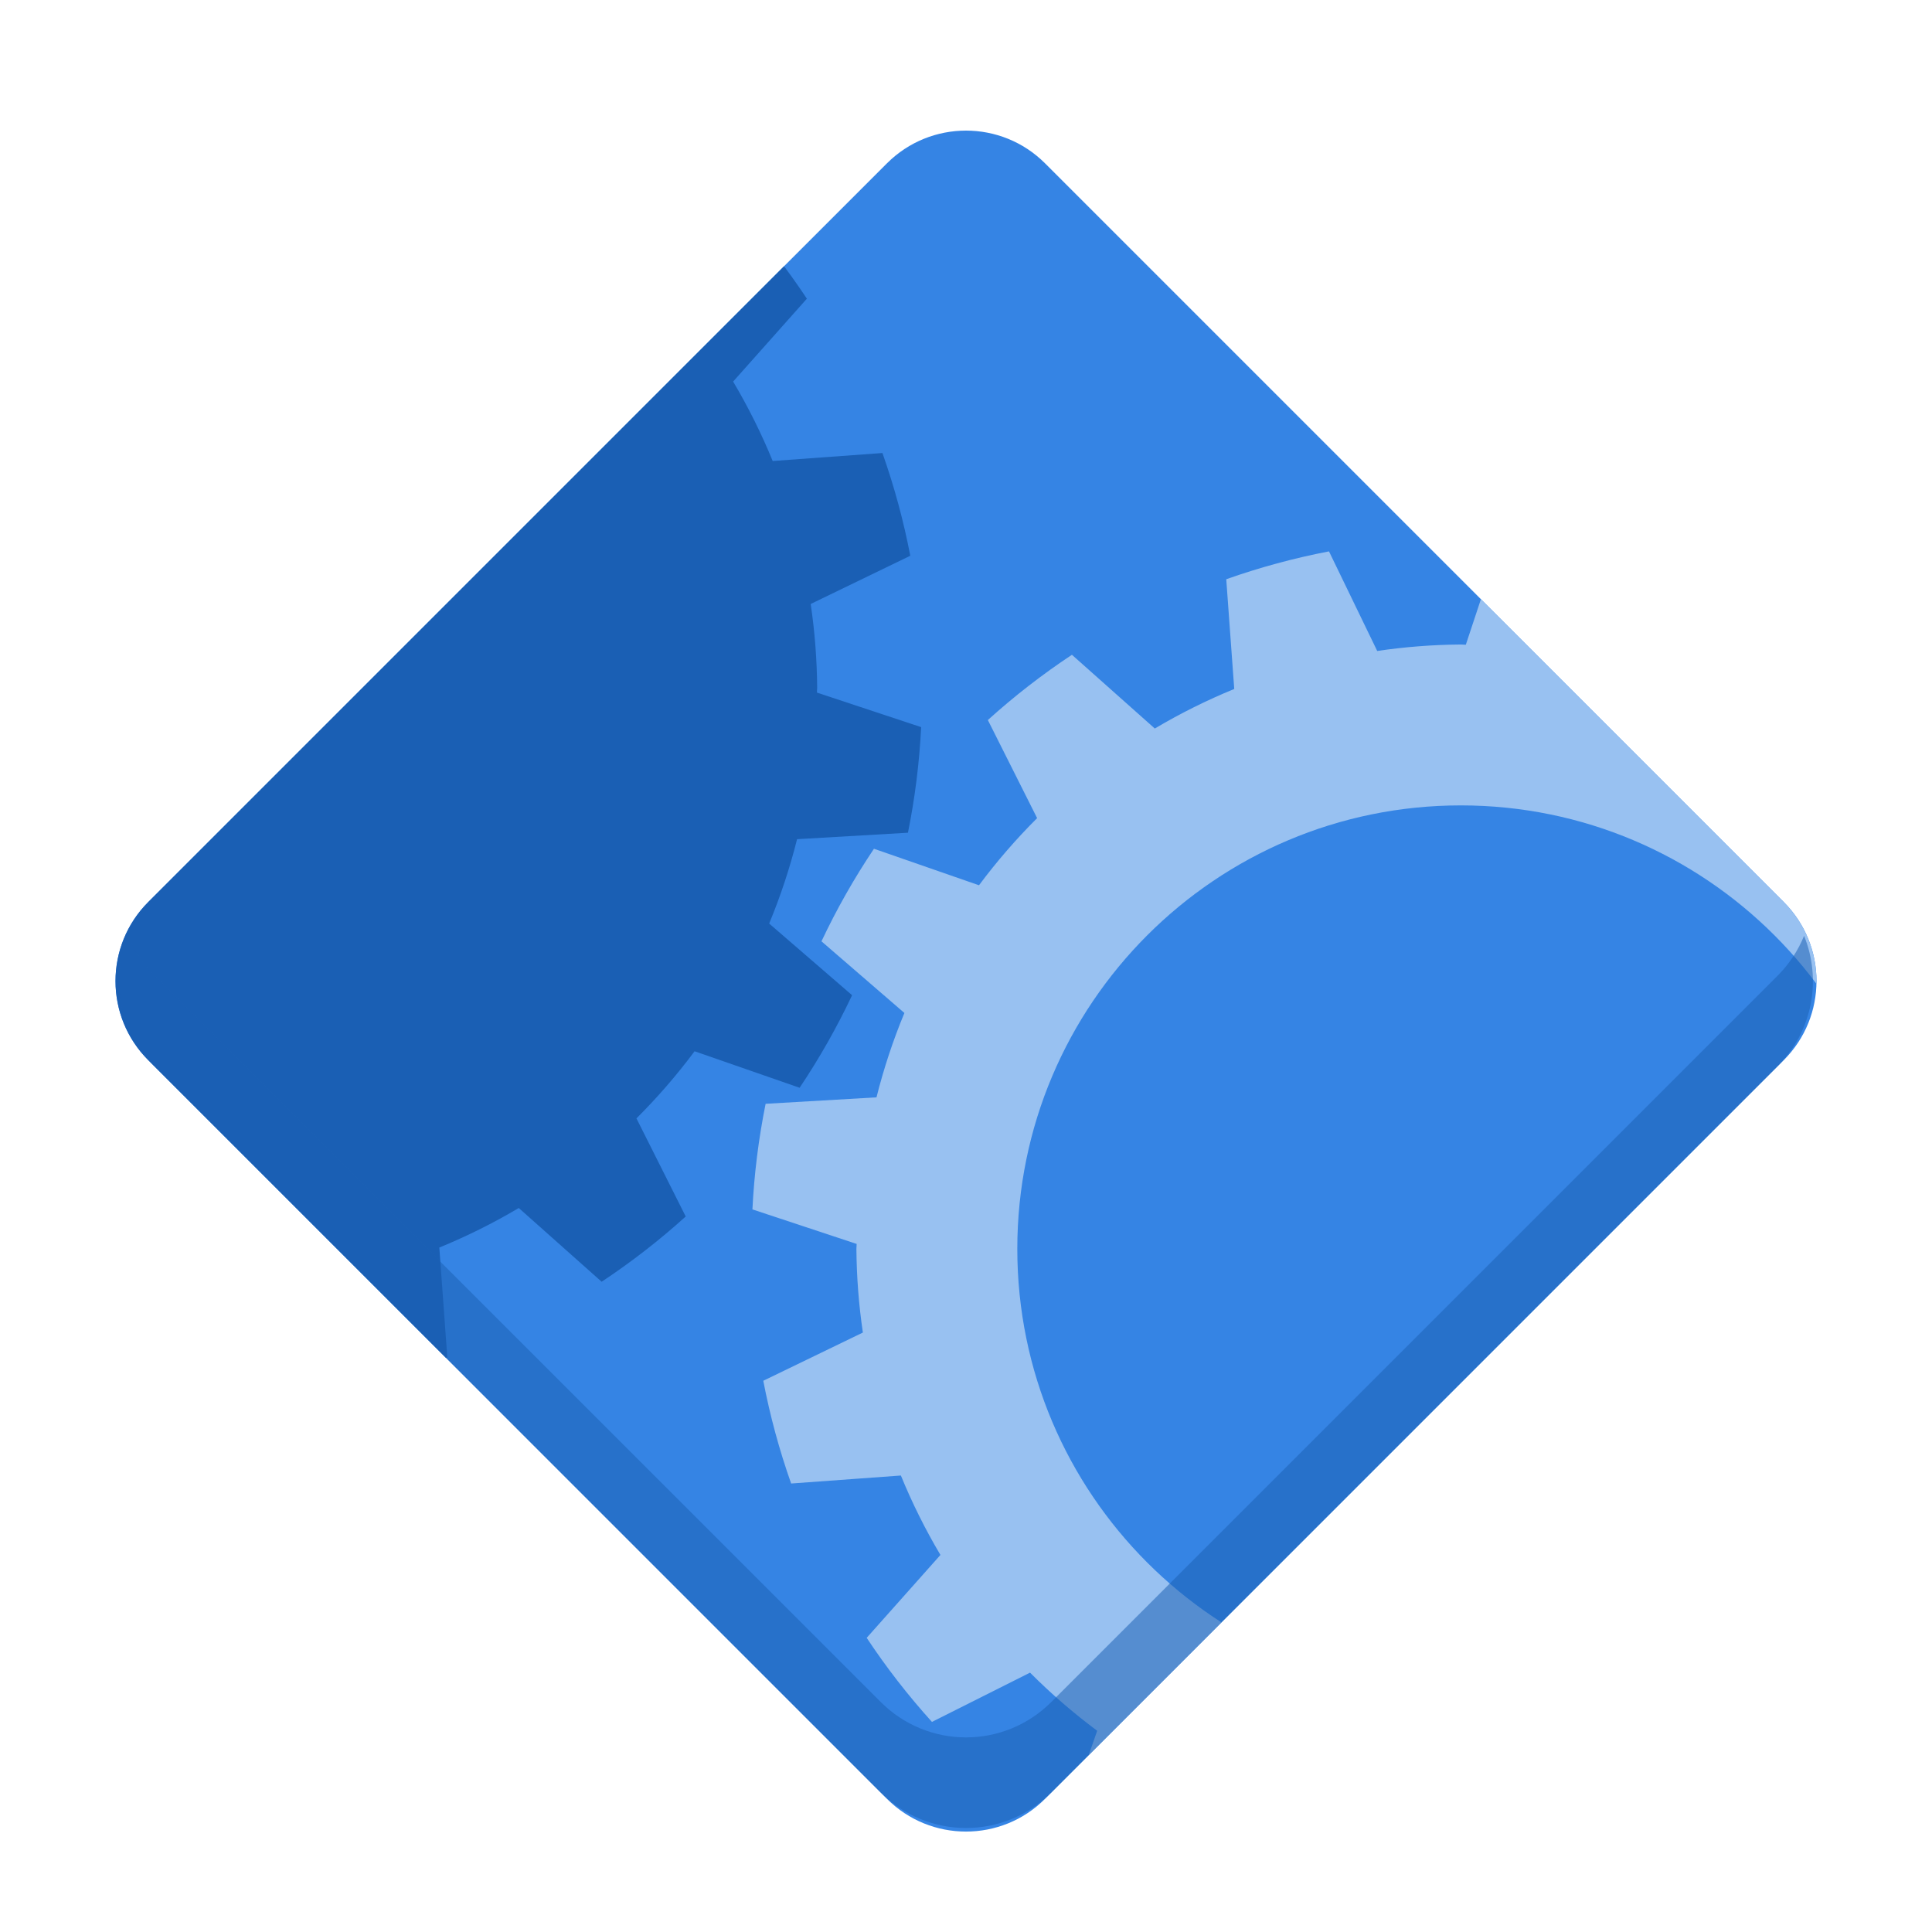
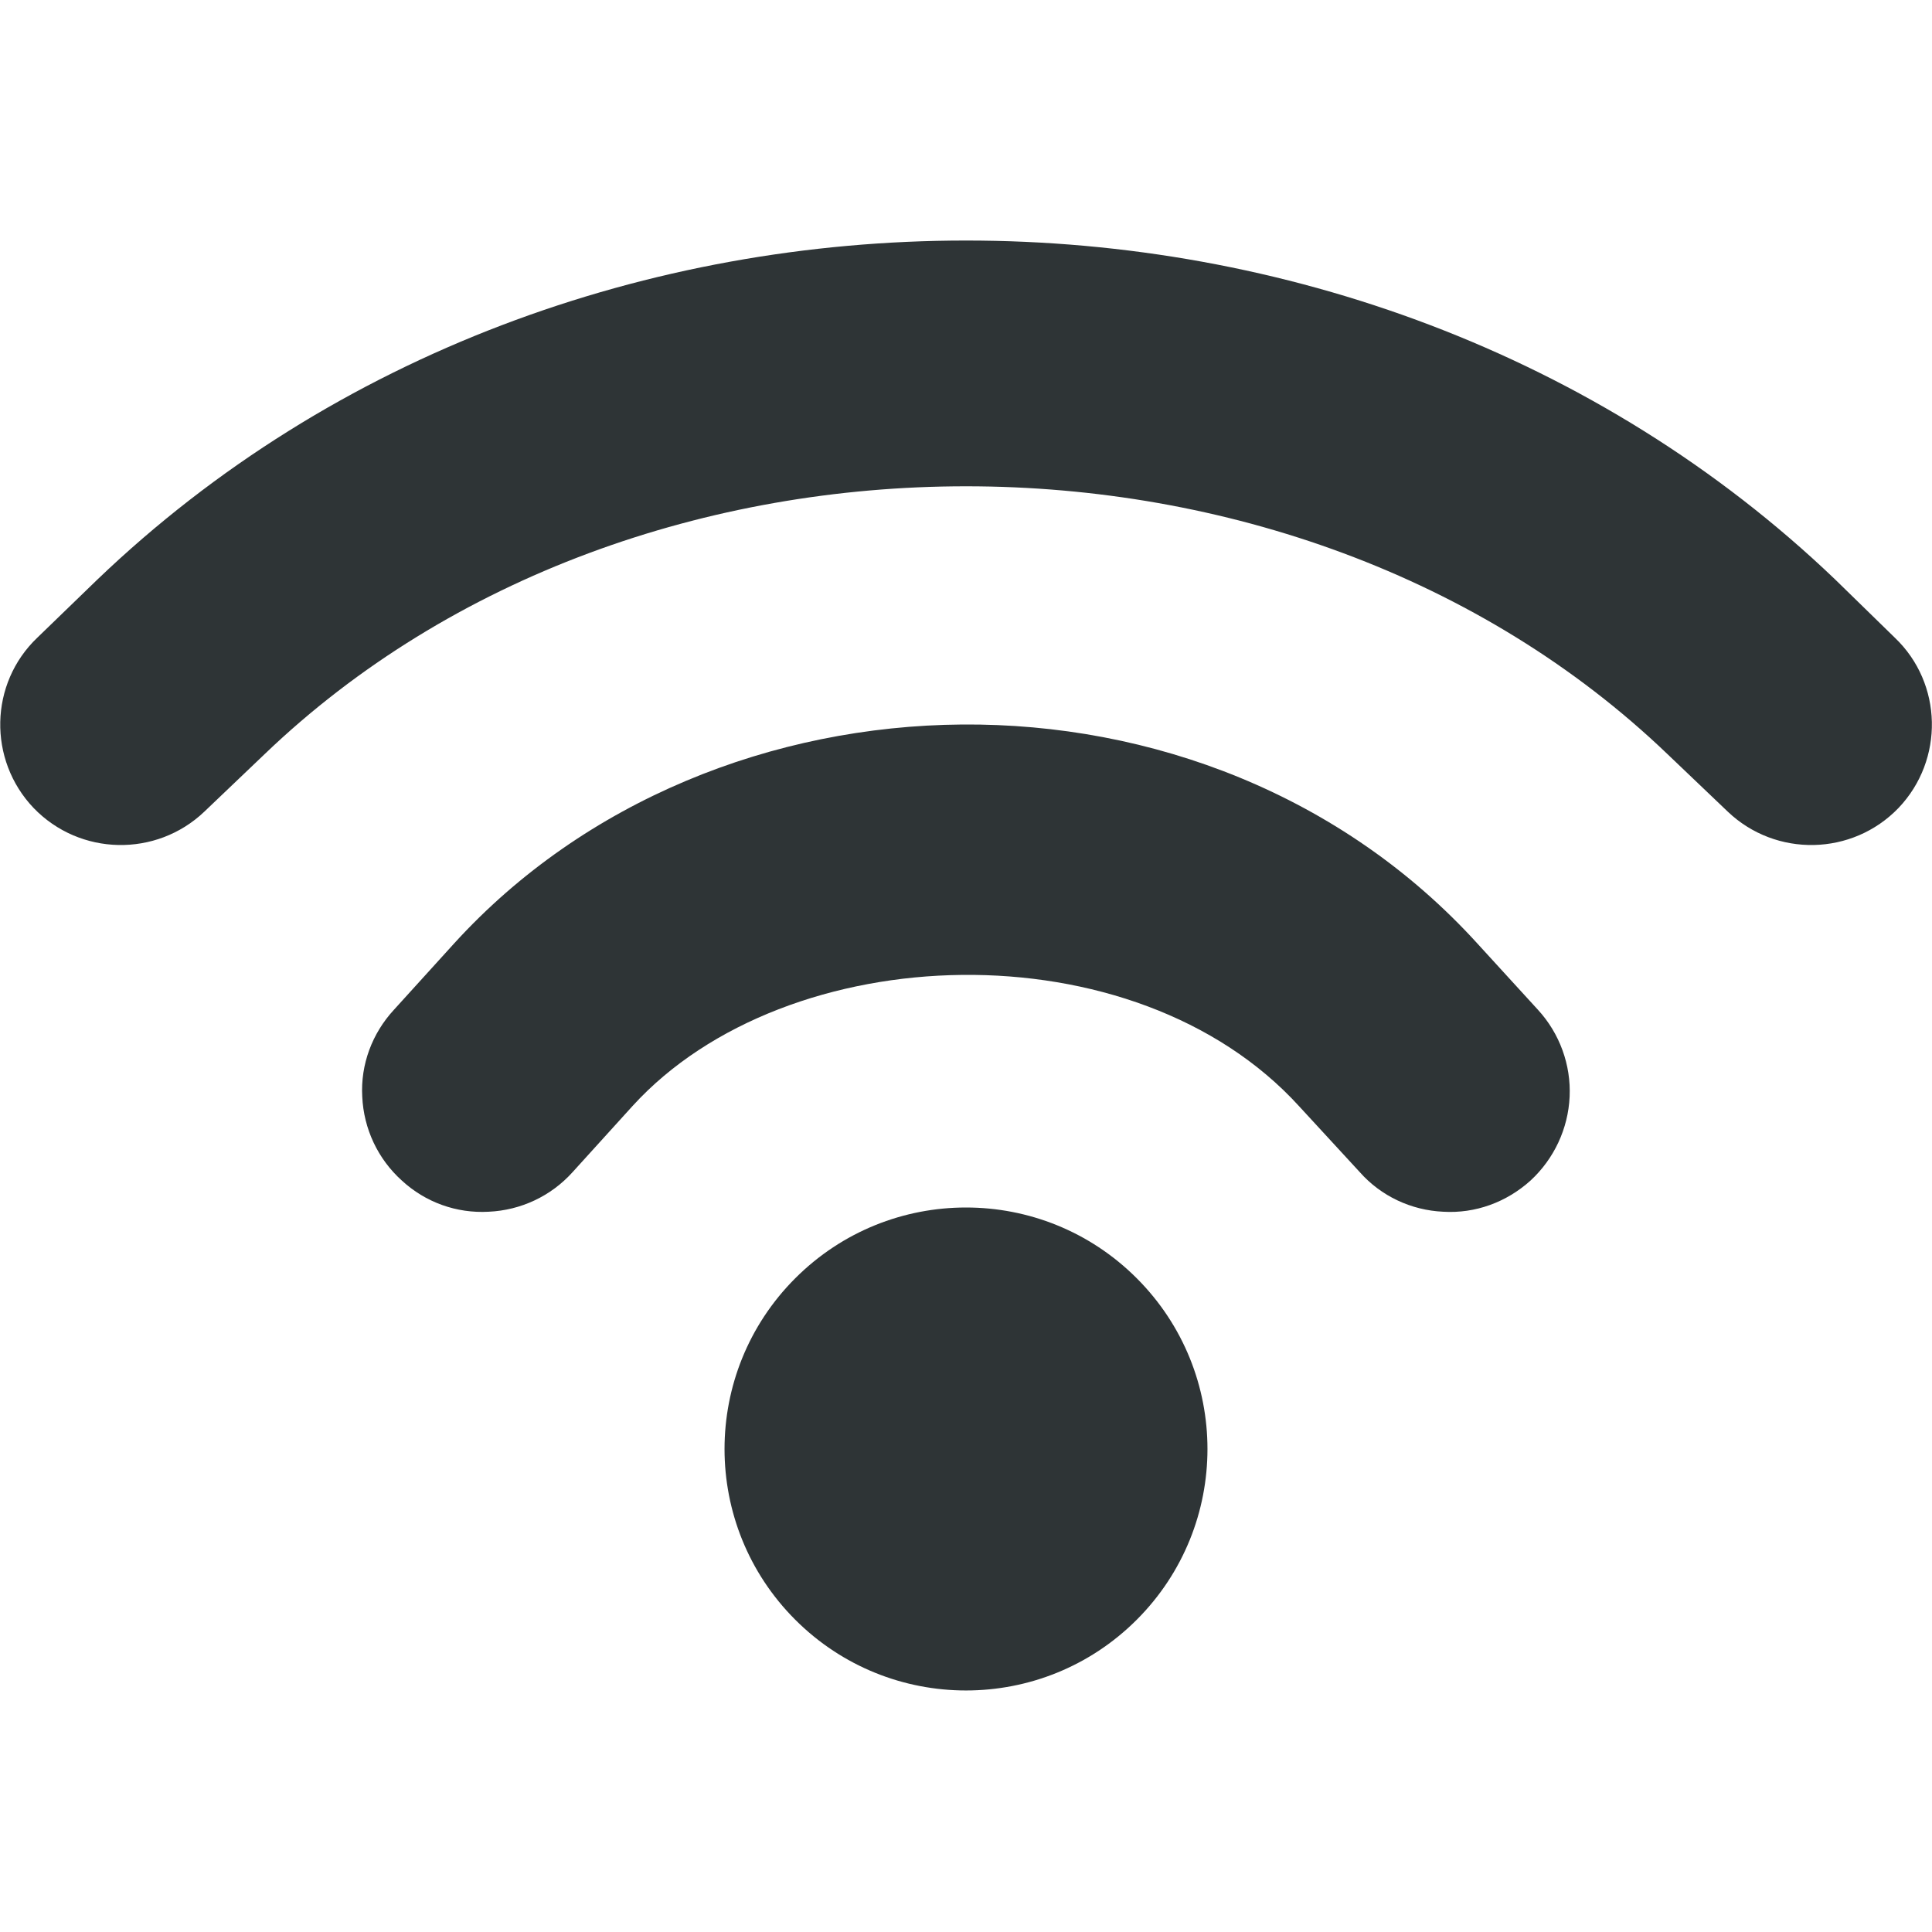
- <svg xmlns="http://www.w3.org/2000/svg" width="33.75mm" height="33.75mm" viewBox="0 0 33.75 33.75" version="1.1" id="svg974">
-   <defs id="defs968">
-     <clipPath clipPathUnits="userSpaceOnUse" id="clipPath18689">
-       <rect clip-path="none" transform="rotate(45)" ry="32" rx="32" y="123.999" x="486.037" height="362.943" width="362.943" id="rect18691" style="display:inline;opacity:1;vector-effect:none;fill:#4a86cf;fill-opacity:1;stroke:none;stroke-width:26.067;stroke-linecap:butt;stroke-linejoin:miter;stroke-miterlimit:4;stroke-dasharray:none;stroke-dashoffset:0;stroke-opacity:1;marker:none;marker-start:none;marker-mid:none;marker-end:none;paint-order:normal;enable-background:new" />
-     </clipPath>
-     <clipPath clipPathUnits="userSpaceOnUse" id="clipPath18689-3">
-       <rect clip-path="none" transform="rotate(45)" ry="32" rx="32" y="123.999" x="486.037" height="362.943" width="362.943" id="rect18691-6" style="display:inline;opacity:1;vector-effect:none;fill:#4a86cf;fill-opacity:1;stroke:none;stroke-width:26.067;stroke-linecap:butt;stroke-linejoin:miter;stroke-miterlimit:4;stroke-dasharray:none;stroke-dashoffset:0;stroke-opacity:1;marker:none;marker-start:none;marker-mid:none;marker-end:none;paint-order:normal;enable-background:new" />
-     </clipPath>
-   </defs>
-   <g id="layer1" transform="translate(-61.81982,-103.944)">
-     <g transform="matrix(0.2636723,0,0,0.2636723,61.81982,-529.397)" style="display:inline;stroke-width:0.25;enable-background:new" id="g1836">
-       <g transform="matrix(0.25,0,0,0.25,0,2295)" id="g18818" style="stroke-width:0.25">
-         <g style="stroke-width:0.27" transform="matrix(0.9260519,0,0,0.9260519,18.93073,50.87633)" id="g18590">
-           <g style="stroke-width:0.27" id="g18681" clip-path="url(#clipPath18689-3)">
-             <rect style="opacity:1;vector-effect:none;fill:#3584e4;fill-opacity:1;stroke:none;stroke-width:8.221;stroke-linecap:butt;stroke-linejoin:miter;stroke-miterlimit:4;stroke-dasharray:none;stroke-dashoffset:0;stroke-opacity:1;marker:none;marker-start:none;marker-mid:none;marker-end:none;paint-order:normal" id="rect18571" width="424" height="424" x="458.337" y="90.642" rx="10.092" ry="10.092" transform="matrix(0.6052817,0.6052817,-0.6052817,0.6052817,33.44063,99.07363)" clip-path="none" />
-             <circle style="opacity:1;vector-effect:none;fill:#f66151;fill-opacity:1;stroke:none;stroke-width:7.037;stroke-linecap:butt;stroke-linejoin:miter;stroke-miterlimit:4;stroke-dasharray:none;stroke-dashoffset:0;stroke-opacity:1;marker:none;marker-start:none;marker-mid:none;marker-end:none;paint-order:normal" id="path18706" cx="0" cy="0" r="0" transform="translate(0,-212)" />
-             <circle style="opacity:1;vector-effect:none;fill:#f66151;fill-opacity:1;stroke:none;stroke-width:7.037;stroke-linecap:butt;stroke-linejoin:miter;stroke-miterlimit:4;stroke-dasharray:none;stroke-dashoffset:0;stroke-opacity:1;marker:none;marker-start:none;marker-mid:none;marker-end:none;paint-order:normal" id="path18708" cx="0" cy="0" r="0" transform="translate(0,-212)" />
-             <path style="display:inline;opacity:1;vector-effect:none;fill:#98c1f1;fill-opacity:1;stroke:none;stroke-width:7.037;stroke-linecap:butt;stroke-linejoin:miter;stroke-miterlimit:4;stroke-dasharray:none;stroke-dashoffset:0;stroke-opacity:1;marker:none;marker-start:none;marker-mid:none;marker-end:none;paint-order:normal;enable-background:new" d="m 408.92,561.918 -9.886,29.829 a 172.971,172.971 0 0 0 -1.427,-0.071 172.971,172.971 0 0 0 -23.929,1.852 l -13.801,-28.501 a 203.293,203.293 0 0 0 -29.401,7.972 l 2.286,31.405 a 172.971,172.971 0 0 0 -22.732,11.319 l -23.718,-21.103 a 203.293,203.293 0 0 0 -24.059,18.674 l 14.099,28.073 a 172.971,172.971 0 0 0 -16.636,19.211 l -30.058,-10.448 a 203.293,203.293 0 0 0 -15.017,26.488 l 23.73,20.507 a 172.971,172.971 0 0 0 -7.985,24.143 l -31.73,1.849 a 203.293,203.293 0 0 0 -3.778,30.217 l 29.829,9.886 a 172.971,172.971 0 0 0 -0.071,1.427 172.971,172.971 0 0 0 1.852,23.929 l -28.501,13.801 a 203.293,203.293 0 0 0 7.972,29.401 l 31.405,-2.286 a 172.971,172.971 0 0 0 11.319,22.732 l -21.103,23.718 a 203.293,203.293 0 0 0 18.674,24.059 l 28.073,-14.099 a 172.971,172.971 0 0 0 19.211,16.636 l -10.448,30.058 a 203.293,203.293 0 0 0 26.488,15.017 l 20.507,-23.73 a 172.971,172.971 0 0 0 24.143,7.985 l 1.849,31.73 a 203.293,203.293 0 0 0 30.217,3.778 l 9.886,-29.829 a 172.971,172.971 0 0 0 1.427,0.071 172.971,172.971 0 0 0 23.929,-1.852 l 13.801,28.501 a 203.293,203.293 0 0 0 29.401,-7.972 l -2.286,-31.405 a 172.971,172.971 0 0 0 22.732,-11.319 l 23.718,21.103 A 203.293,203.293 0 0 0 532.96,916 l -14.099,-28.073 a 172.971,172.971 0 0 0 16.636,-19.211 l 30.058,10.448 a 203.293,203.293 0 0 0 15.017,-26.488 l -23.73,-20.507 a 172.971,172.971 0 0 0 7.985,-24.143 l 31.73,-1.849 a 203.293,203.293 0 0 0 3.778,-30.217 l -29.829,-9.886 a 172.971,172.971 0 0 0 0.071,-1.427 172.971,172.971 0 0 0 -1.852,-23.929 l 28.501,-13.801 a 203.293,203.293 0 0 0 -7.972,-29.401 l -31.405,2.286 a 172.971,172.971 0 0 0 -11.319,-22.732 l 21.103,-23.718 a 203.293,203.293 0 0 0 -18.674,-24.059 l -28.073,14.099 a 172.971,172.971 0 0 0 -19.211,-16.636 l 10.448,-30.058 A 203.293,203.293 0 0 0 485.636,581.681 l -20.507,23.73 a 172.971,172.971 0 0 0 -24.143,-7.985 l -1.849,-31.73 a 203.293,203.293 0 0 0 -30.217,-3.778 z M 397.607,637.722 A 126.926,126.926 0 0 1 524.532,764.647 126.926,126.926 0 0 1 397.607,891.572 126.926,126.926 0 0 1 270.682,764.647 126.926,126.926 0 0 1 397.607,637.722 Z" id="path18717-4" />
-             <path id="path18758" d="m 51.748,401.284 -9.886,29.829 c -0.476,-0.026 -0.951,-0.05 -1.427,-0.071 -8.01,0.062 -16.005,0.681 -23.929,1.852 L 2.706,404.392 c -9.986,1.918 -19.814,4.583 -29.401,7.972 l 2.286,31.405 c -7.844,3.211 -15.442,6.994 -22.732,11.319 l -23.718,-21.103 c -8.475,5.614 -16.518,11.857 -24.059,18.674 l 14.099,28.073 c -6.009,5.987 -11.569,12.408 -16.636,19.211 l -30.058,-10.448 c -5.661,8.442 -10.68,17.296 -15.017,26.488 l 23.73,20.507 c -3.25,7.841 -5.919,15.91 -7.985,24.143 l -31.73,1.849 c -2.013,9.964 -3.276,20.064 -3.778,30.217 l 29.829,9.886 c -0.026,0.476 -0.05,0.951 -0.071,1.427 0.062,8.01 0.681,16.005 1.852,23.929 l -28.501,13.801 c 1.918,9.986 4.583,19.814 7.972,29.401 l 31.405,-2.286 c 3.211,7.844 6.994,15.442 11.319,22.732 l -21.103,23.718 c 5.614,8.475 11.857,16.518 18.674,24.059 l 28.073,-14.099 c 5.987,6.009 12.408,11.569 19.211,16.636 l -10.448,30.058 c 8.442,5.661 17.296,10.68 26.488,15.017 l 20.507,-23.73 c 7.841,3.25 15.91,5.919 24.143,7.985 l 1.849,31.73 c 9.964,2.013 20.064,3.276 30.217,3.778 l 9.886,-29.829 c 0.476,0.026 0.951,0.05 1.427,0.071 8.01,-0.062 16.005,-0.681 23.929,-1.852 l 13.801,28.501 c 9.986,-1.918 19.814,-4.583 29.401,-7.972 l -2.286,-31.405 c 7.844,-3.211 15.442,-6.994 22.732,-11.319 l 23.718,21.103 c 8.475,-5.614 16.518,-11.857 24.059,-18.674 l -14.099,-28.073 c 6.009,-5.987 11.569,-12.408 16.636,-19.211 l 30.058,10.448 c 5.661,-8.442 10.68,-17.296 15.017,-26.488 l -23.73,-20.507 c 3.25,-7.841 5.919,-15.91 7.985,-24.143 l 31.73,-1.849 c 2.013,-9.964 3.276,-20.064 3.778,-30.217 l -29.829,-9.886 c 0.026,-0.476 0.05,-0.951 0.071,-1.427 -0.062,-8.01 -0.681,-16.005 -1.852,-23.929 l 28.501,-13.801 c -1.918,-9.986 -4.583,-19.814 -7.972,-29.401 l -31.405,2.286 c -3.211,-7.844 -6.994,-15.442 -11.319,-22.732 l 21.103,-23.718 c -5.614,-8.475 -11.857,-16.518 -18.674,-24.059 l -28.073,14.099 c -5.987,-6.009 -12.408,-11.569 -19.211,-16.636 l 10.448,-30.058 c -8.442,-5.661 -17.296,-10.68 -26.488,-15.017 l -20.507,23.73 c -7.841,-3.25 -15.91,-5.919 -24.143,-7.985 l -1.849,-31.73 c -9.964,-2.013 -20.064,-3.276 -30.217,-3.778 z" style="display:inline;opacity:1;vector-effect:none;fill:#1a5fb4;fill-opacity:1;stroke:none;stroke-width:7.037;stroke-linecap:butt;stroke-linejoin:miter;stroke-miterlimit:4;stroke-dasharray:none;stroke-dashoffset:0;stroke-opacity:1;marker:none;marker-start:none;marker-mid:none;marker-end:none;paint-order:normal;enable-background:new" />
-           </g>
-         </g>
-         <path style="display:inline;opacity:0.534;vector-effect:none;fill:#1a5fb4;fill-opacity:1;stroke:none;stroke-width:1.629;stroke-linecap:butt;stroke-linejoin:miter;stroke-miterlimit:4;stroke-dasharray:none;stroke-dashoffset:0;stroke-opacity:1;marker:none;marker-start:none;marker-mid:none;marker-end:none;paint-order:normal;enable-background:new" clip-path="none" d="m 8.477,2676 c -1.171,2.887 -0.583,6.308 1.766,8.656 l 48.102,48.102 c 3.134,3.134 8.179,3.134 11.312,0 l 48.102,-48.102 c 2.348,-2.348 2.937,-5.77 1.766,-8.656 -0.392,0.966 -0.98,1.871 -1.766,2.656 l -48.102,48.102 c -3.134,3.134 -8.179,3.134 -11.312,0 L 10.242,2678.656 C 9.457,2677.871 8.868,2676.965 8.477,2676 Z" transform="matrix(4,0,0,4,0,-10028)" id="rect18571-6" />
-       </g>
-       <rect y="2402" x="-1.5000001e-06" height="128" width="128" id="rect9125-7-2" style="display:inline;opacity:1;vector-effect:none;fill:none;fill-opacity:1;stroke:none;stroke-width:1.25;stroke-linecap:butt;stroke-linejoin:miter;stroke-miterlimit:4;stroke-dasharray:none;stroke-dashoffset:0;stroke-opacity:1;marker:none;marker-start:none;marker-mid:none;marker-end:none;paint-order:normal;enable-background:new" />
-     </g>
-   </g>
+ <svg xmlns="http://www.w3.org/2000/svg" height="16px" viewBox="0 0 16 16" width="16px">
+   <path d="m 8 1.992 c -2.617 0 -5.238 0.934 -7.195 2.809 l -0.496 0.48 c -0.398 0.379 -0.41 1.012 -0.031 1.41 c 0.383 0.398 1.016 0.41 1.414 0.031 l 0.5 -0.477 c 3.086 -2.957 8.531 -2.957 11.617 0 l 0.5 0.477 c 0.398 0.379 1.031 0.367 1.414 -0.031 c 0.379 -0.398 0.367 -1.031 -0.031 -1.41 l -0.496 -0.484 c -1.957 -1.871 -4.578 -2.805 -7.195 -2.805 z m -0.031 4.008 c -1.57 0.012 -3.129 0.629 -4.207 1.812 l -0.5 0.551 c -0.18 0.195 -0.277 0.453 -0.262 0.719 c 0.012 0.266 0.129 0.516 0.328 0.695 c 0.195 0.18 0.453 0.273 0.719 0.258 c 0.266 -0.012 0.516 -0.129 0.695 -0.328 l 0.496 -0.547 c 1.277 -1.402 4.16 -1.496 5.523 0.004 l 0.5 0.543 c 0.176 0.199 0.426 0.316 0.691 0.328 c 0.266 0.016 0.523 -0.078 0.723 -0.258 c 0.195 -0.18 0.312 -0.43 0.324 -0.695 c 0.012 -0.262 -0.082 -0.523 -0.262 -0.719 l -0.5 -0.547 c -1.121 -1.234 -2.703 -1.828 -4.27 -1.816 z m 0.031 4 c -0.512 0 -1.023 0.195 -1.414 0.586 c -0.781 0.781 -0.781 2.047 0 2.828 s 2.047 0.781 2.828 0 s 0.781 -2.047 0 -2.828 c -0.391 -0.391 -0.902 -0.586 -1.414 -0.586 z m 0 0" fill="#2e3436" />
</svg>
